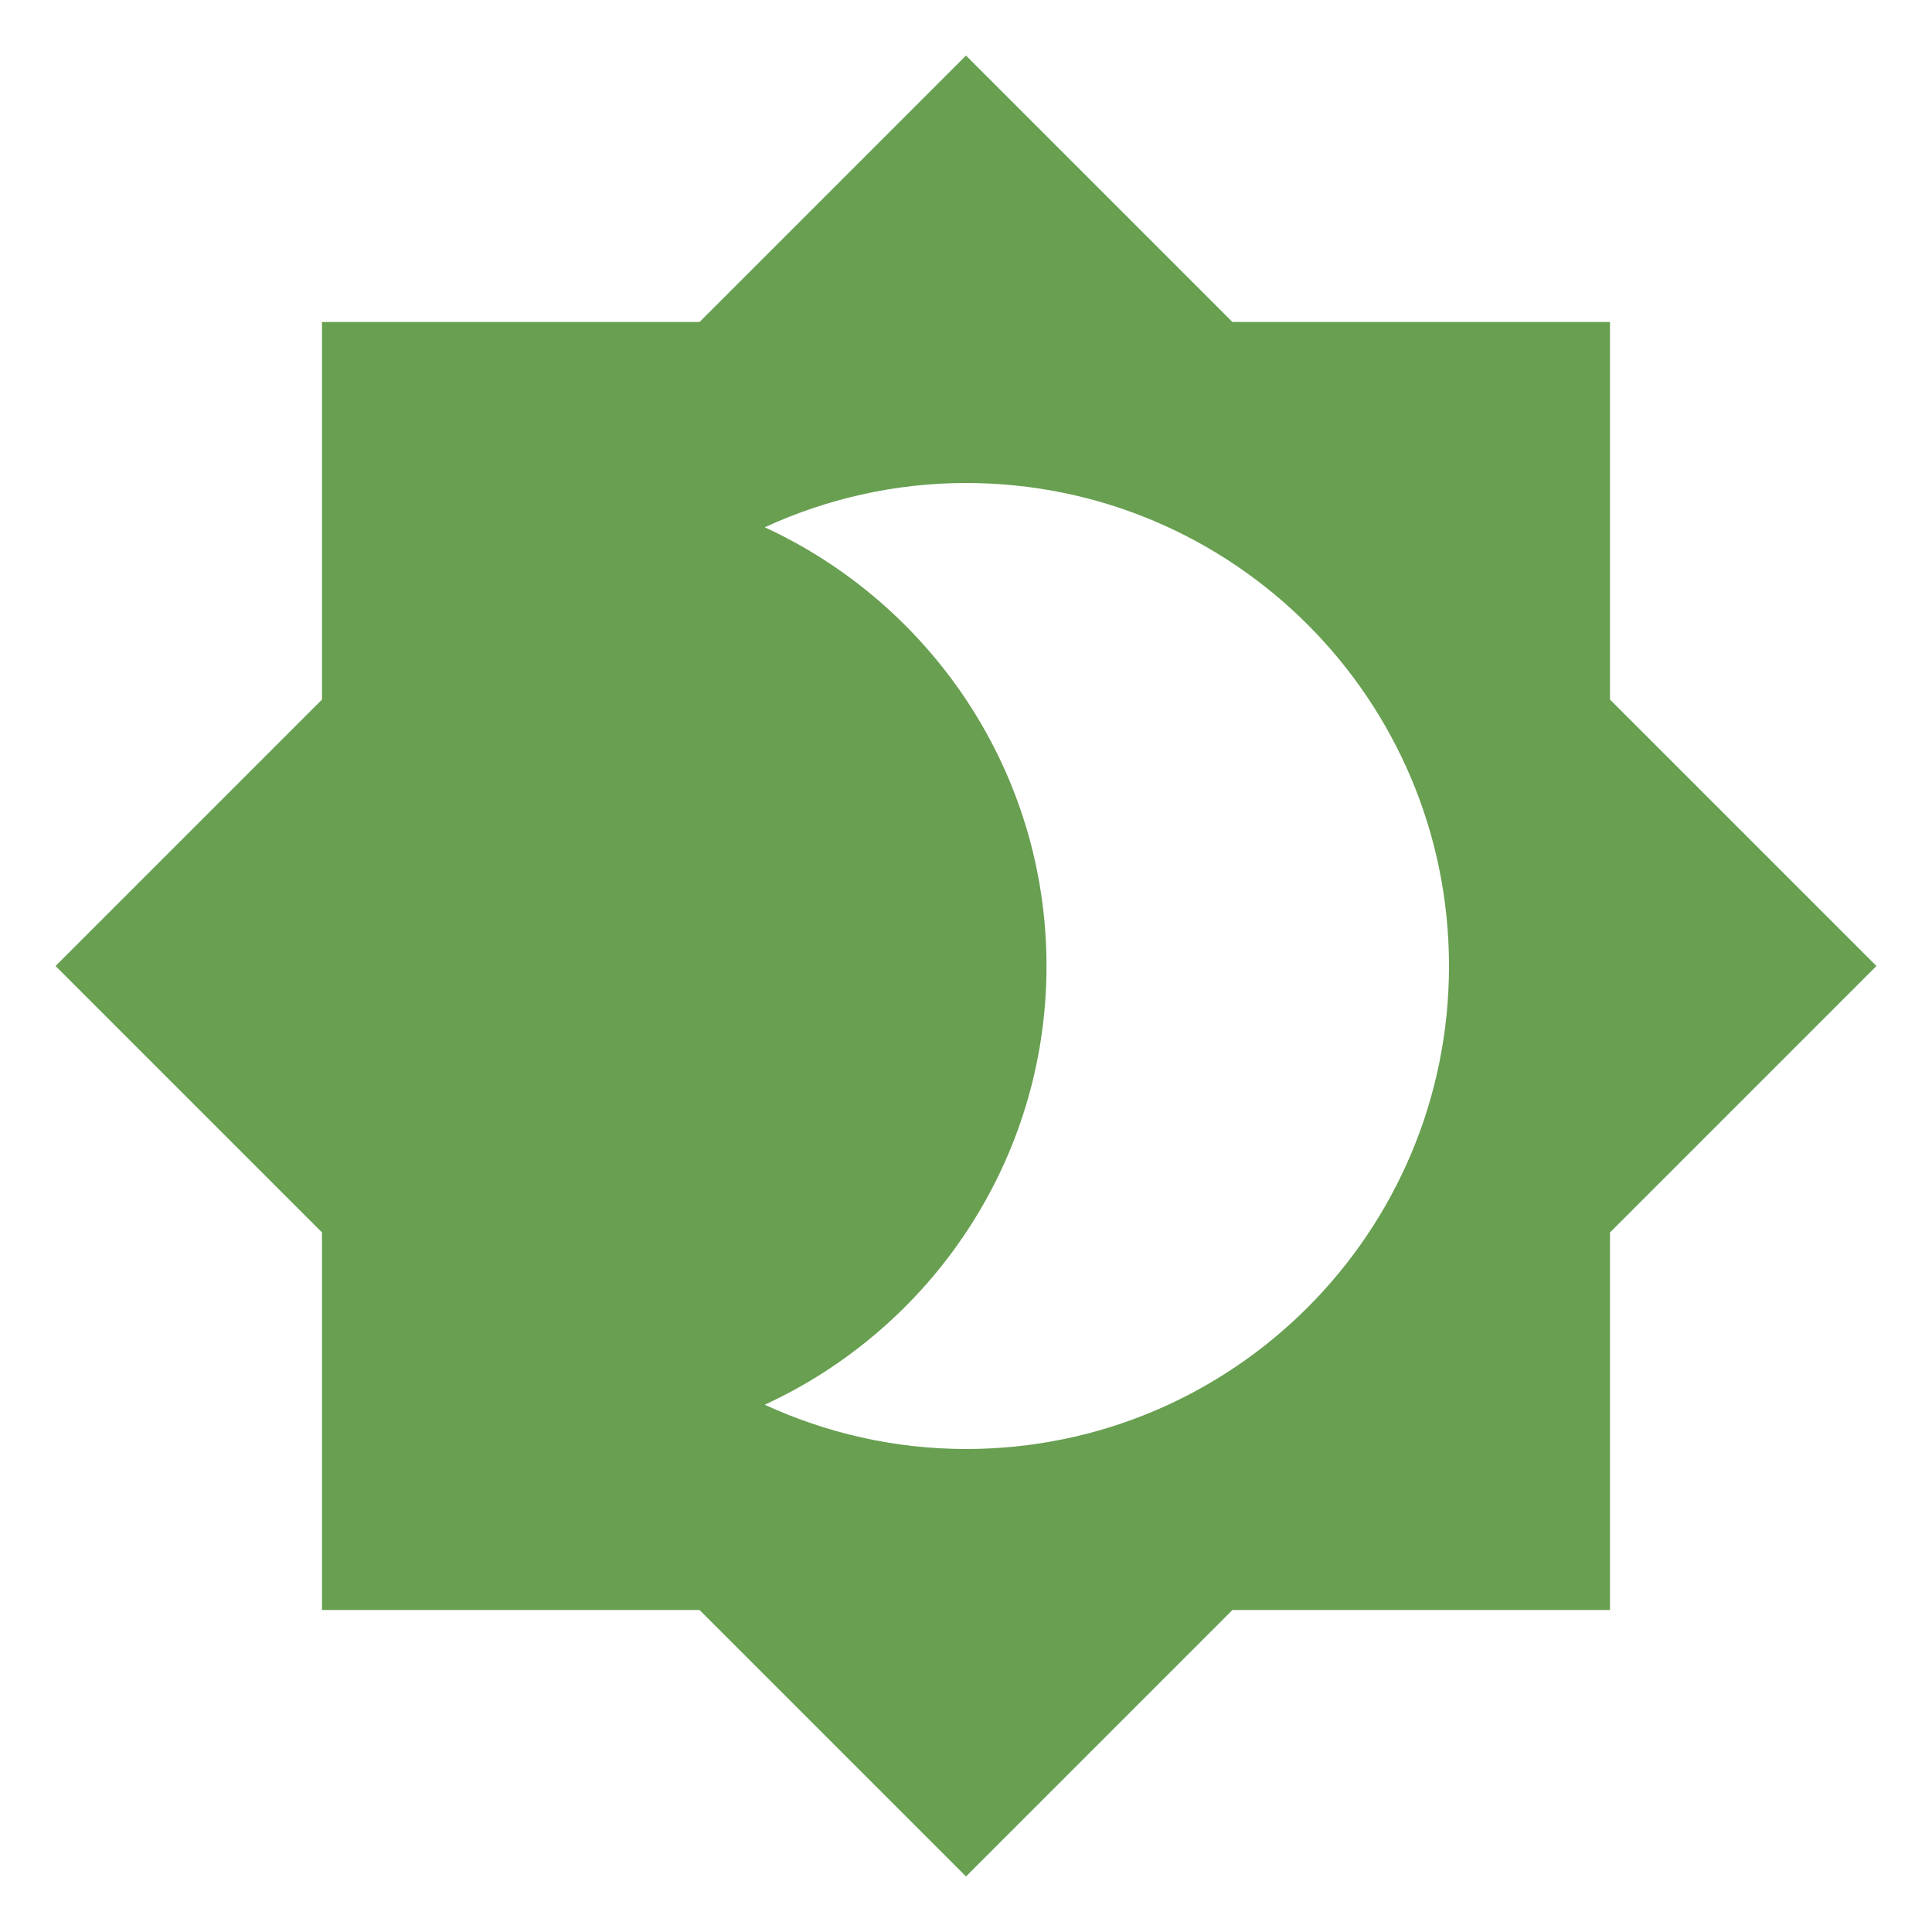
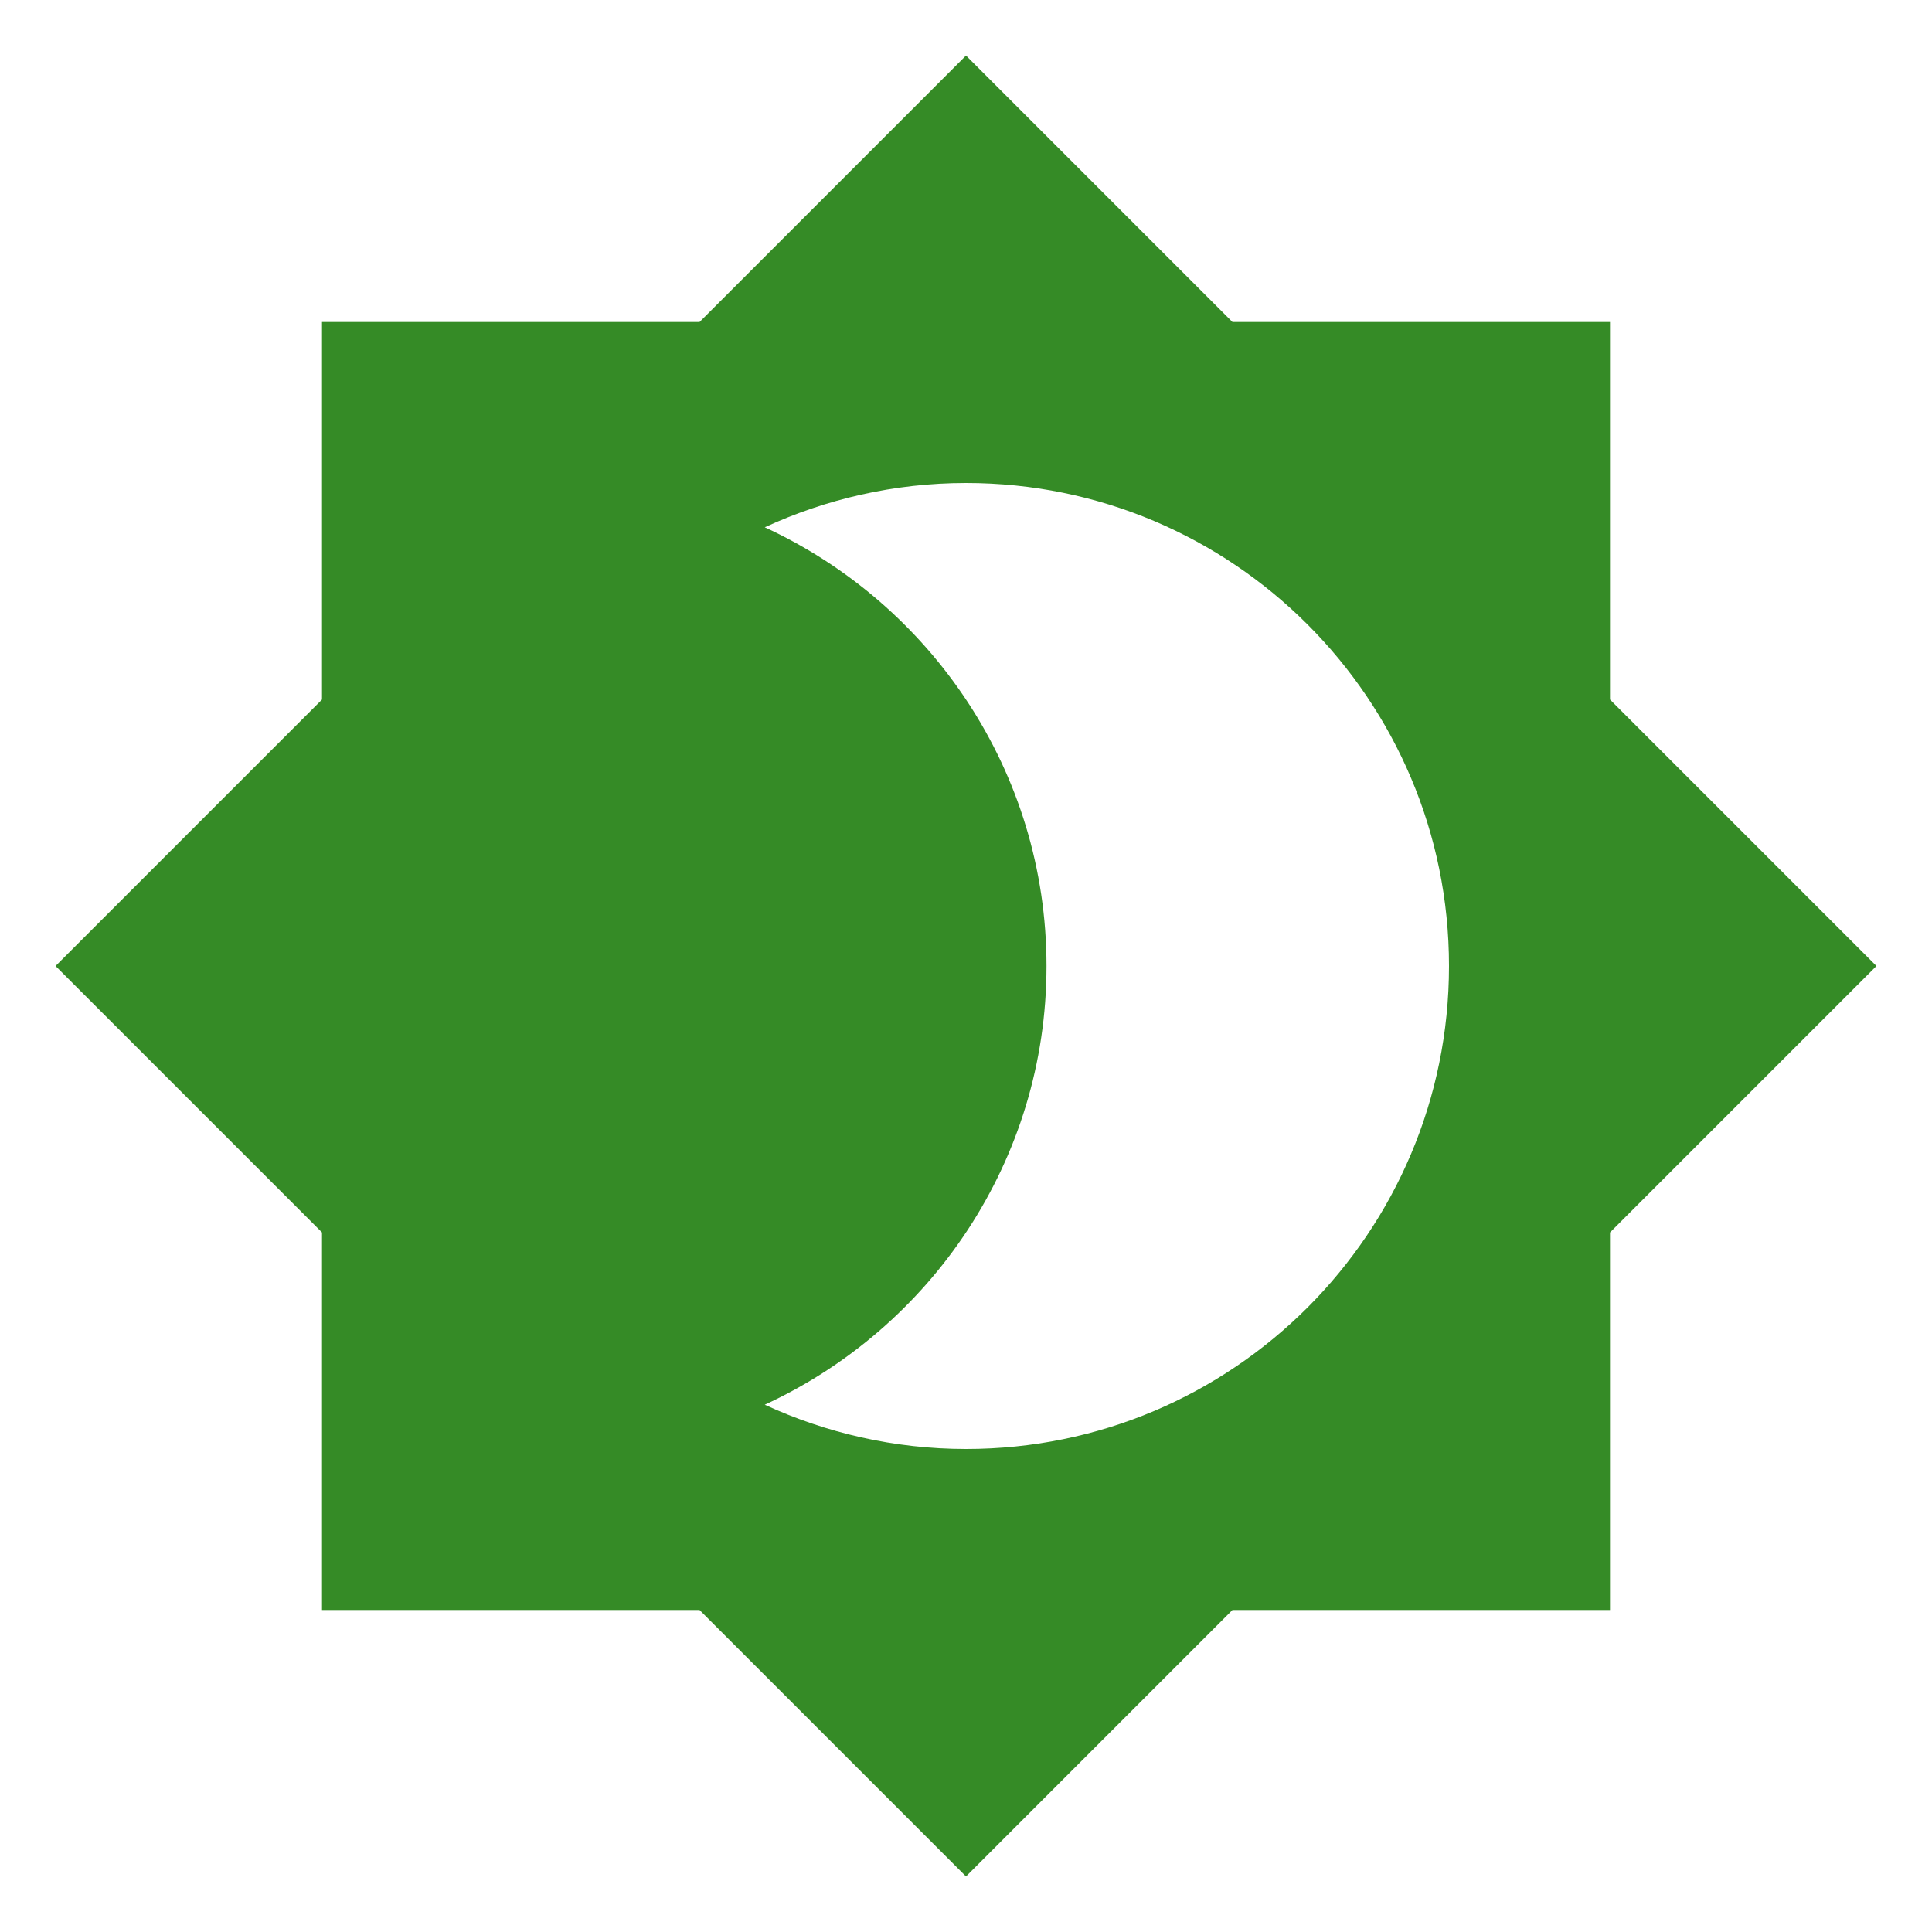
<svg xmlns="http://www.w3.org/2000/svg" viewBox="0 0 24 24">
-   <path d="M12,18C11.11,18 10.26,17.8 9.5,17.45C11.56,16.5 13,14.42 13,12C13,9.58 11.56,7.5 9.5,6.55C10.26,6.2 11.11,6 12,6A6,6 0 0,1 18,12A6,6 0 0,1 12,18M20,8.69V4H15.31L12,0.69L8.69,4H4V8.69L0.69,12L4,15.31V20H8.69L12,23.31L15.31,20H20V15.31L23.31,12L20,8.69Z" fill="#689F51" />
+   <path d="M12,18C11.11,18 10.26,17.8 9.5,17.45C11.56,16.5 13,14.42 13,12C13,9.58 11.56,7.5 9.5,6.55C10.26,6.2 11.11,6 12,6A6,6 0 0,1 18,12A6,6 0 0,1 12,18M20,8.69V4H15.31L12,0.69L8.69,4H4V8.69L0.69,12L4,15.31V20H8.69L12,23.31L15.31,20H20V15.31L23.31,12L20,8.69Z" fill="#358B26" />
</svg>
